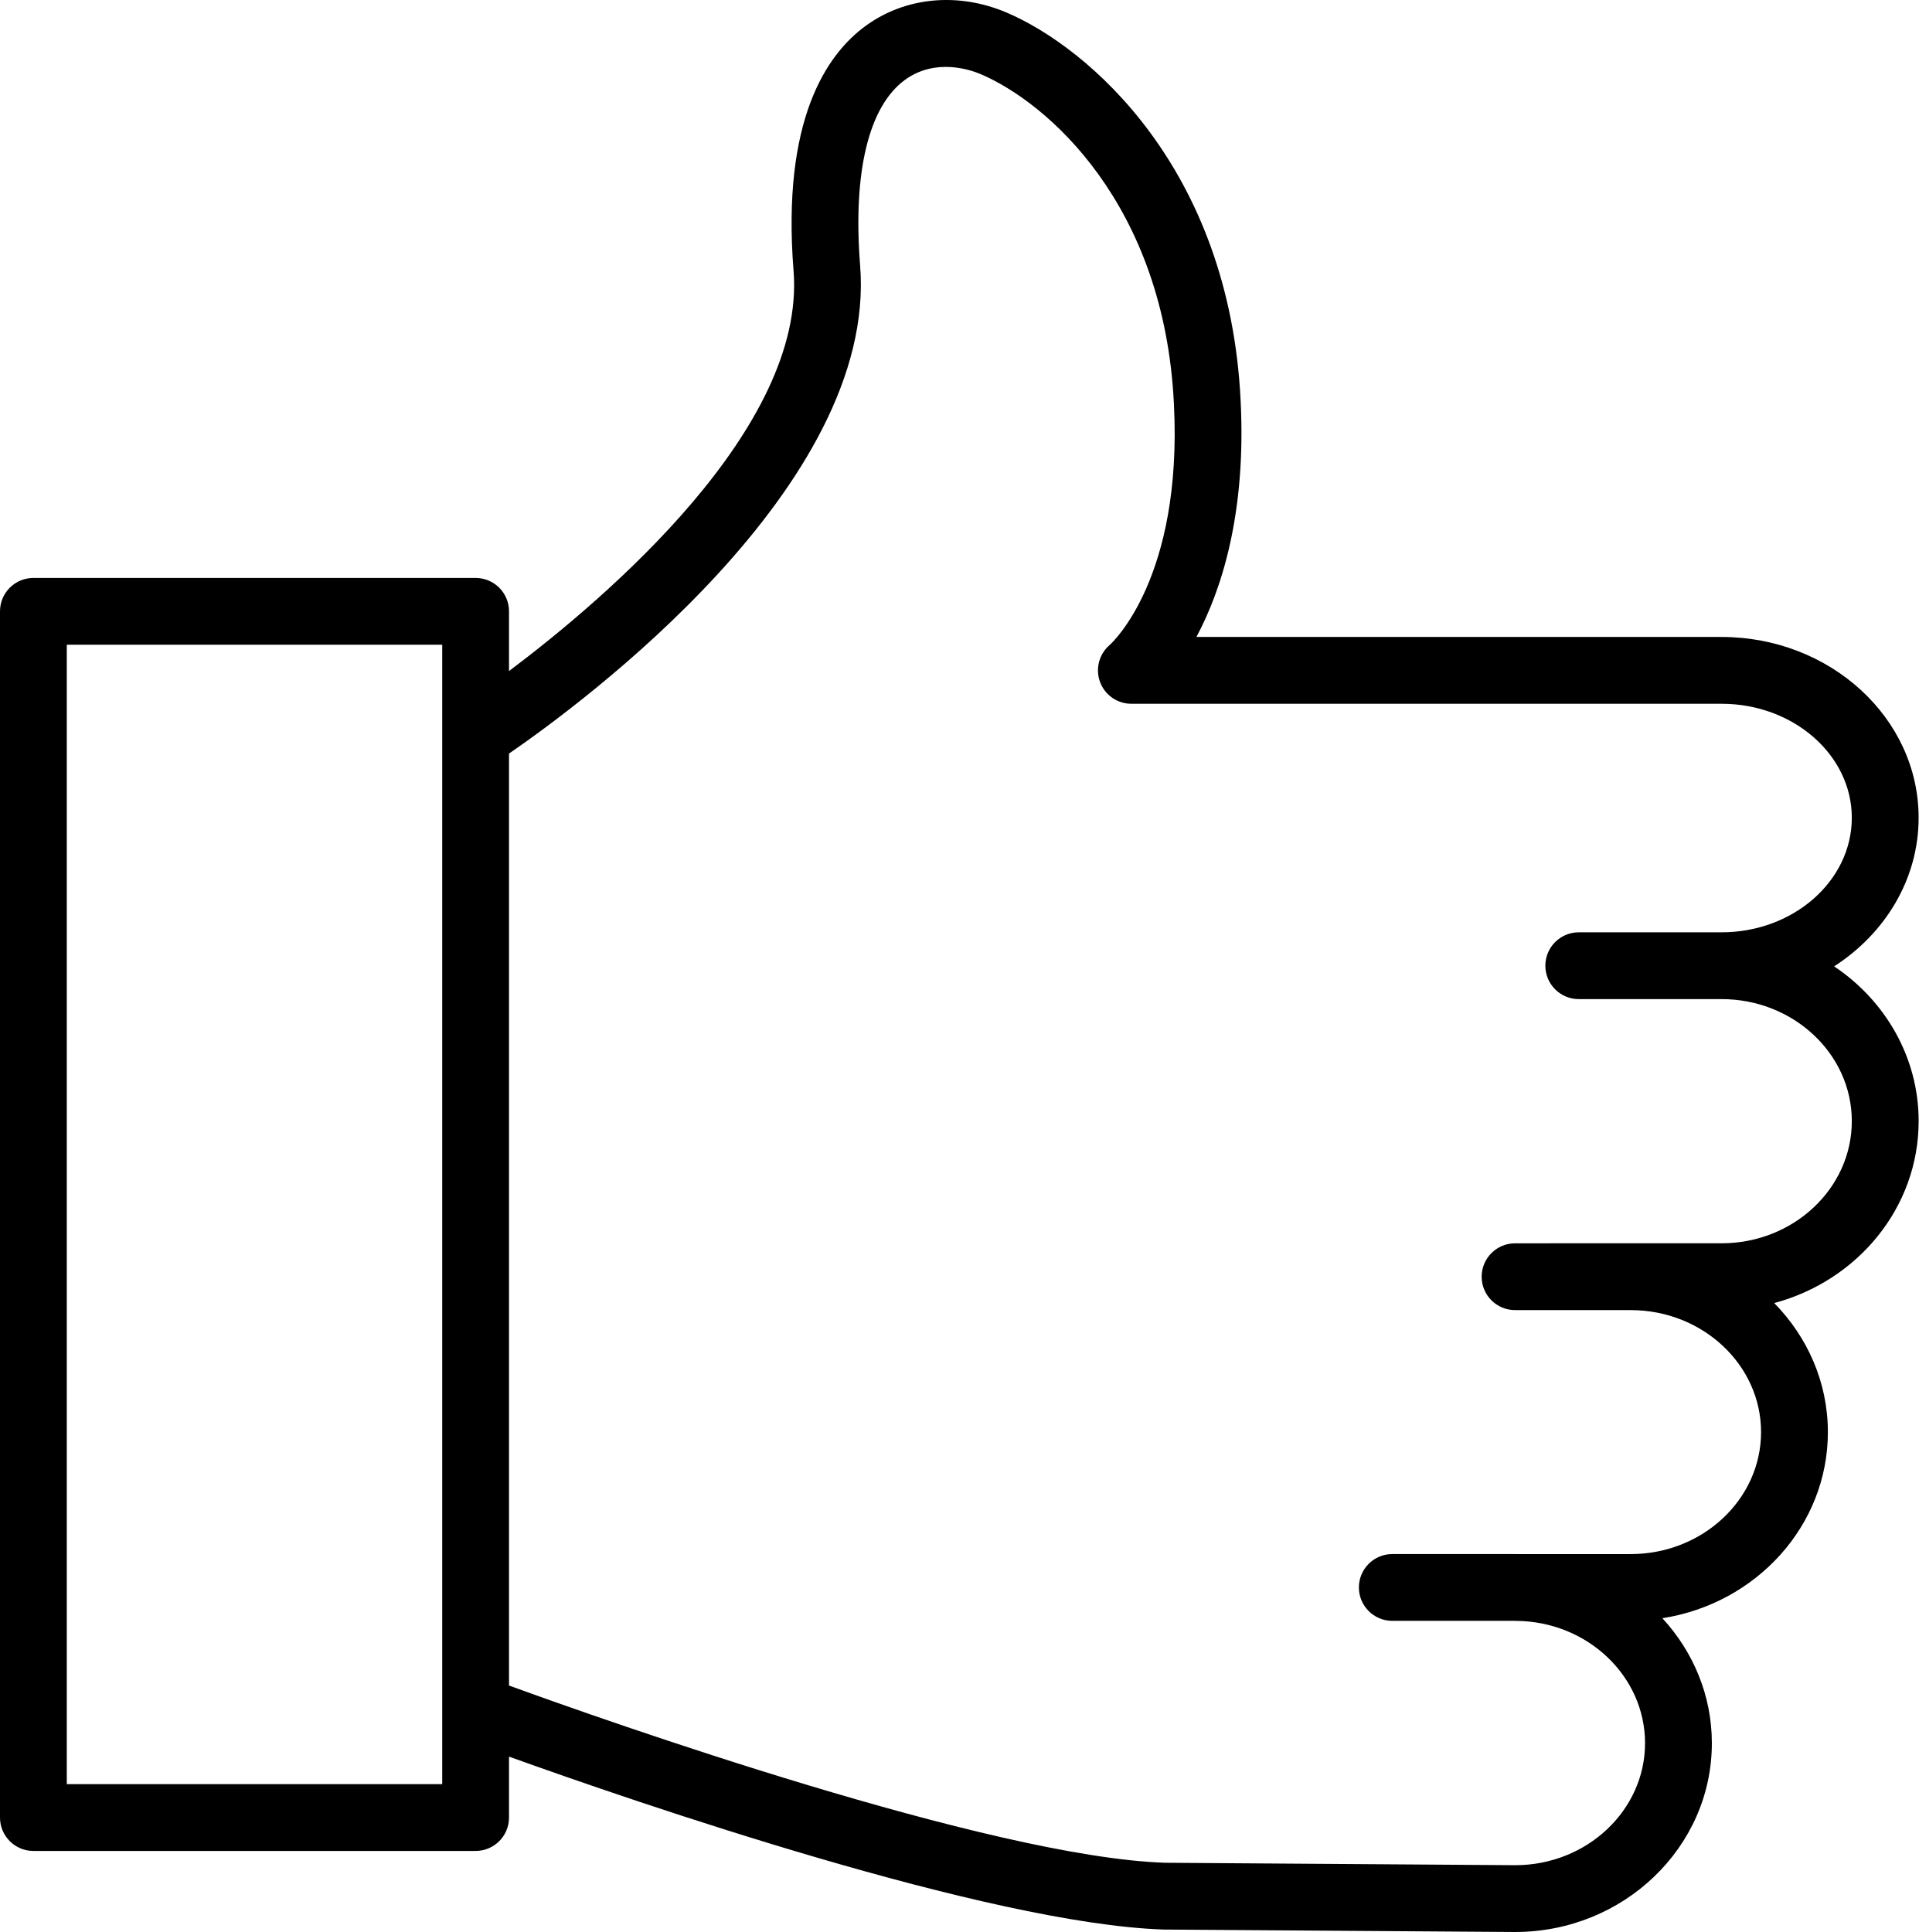
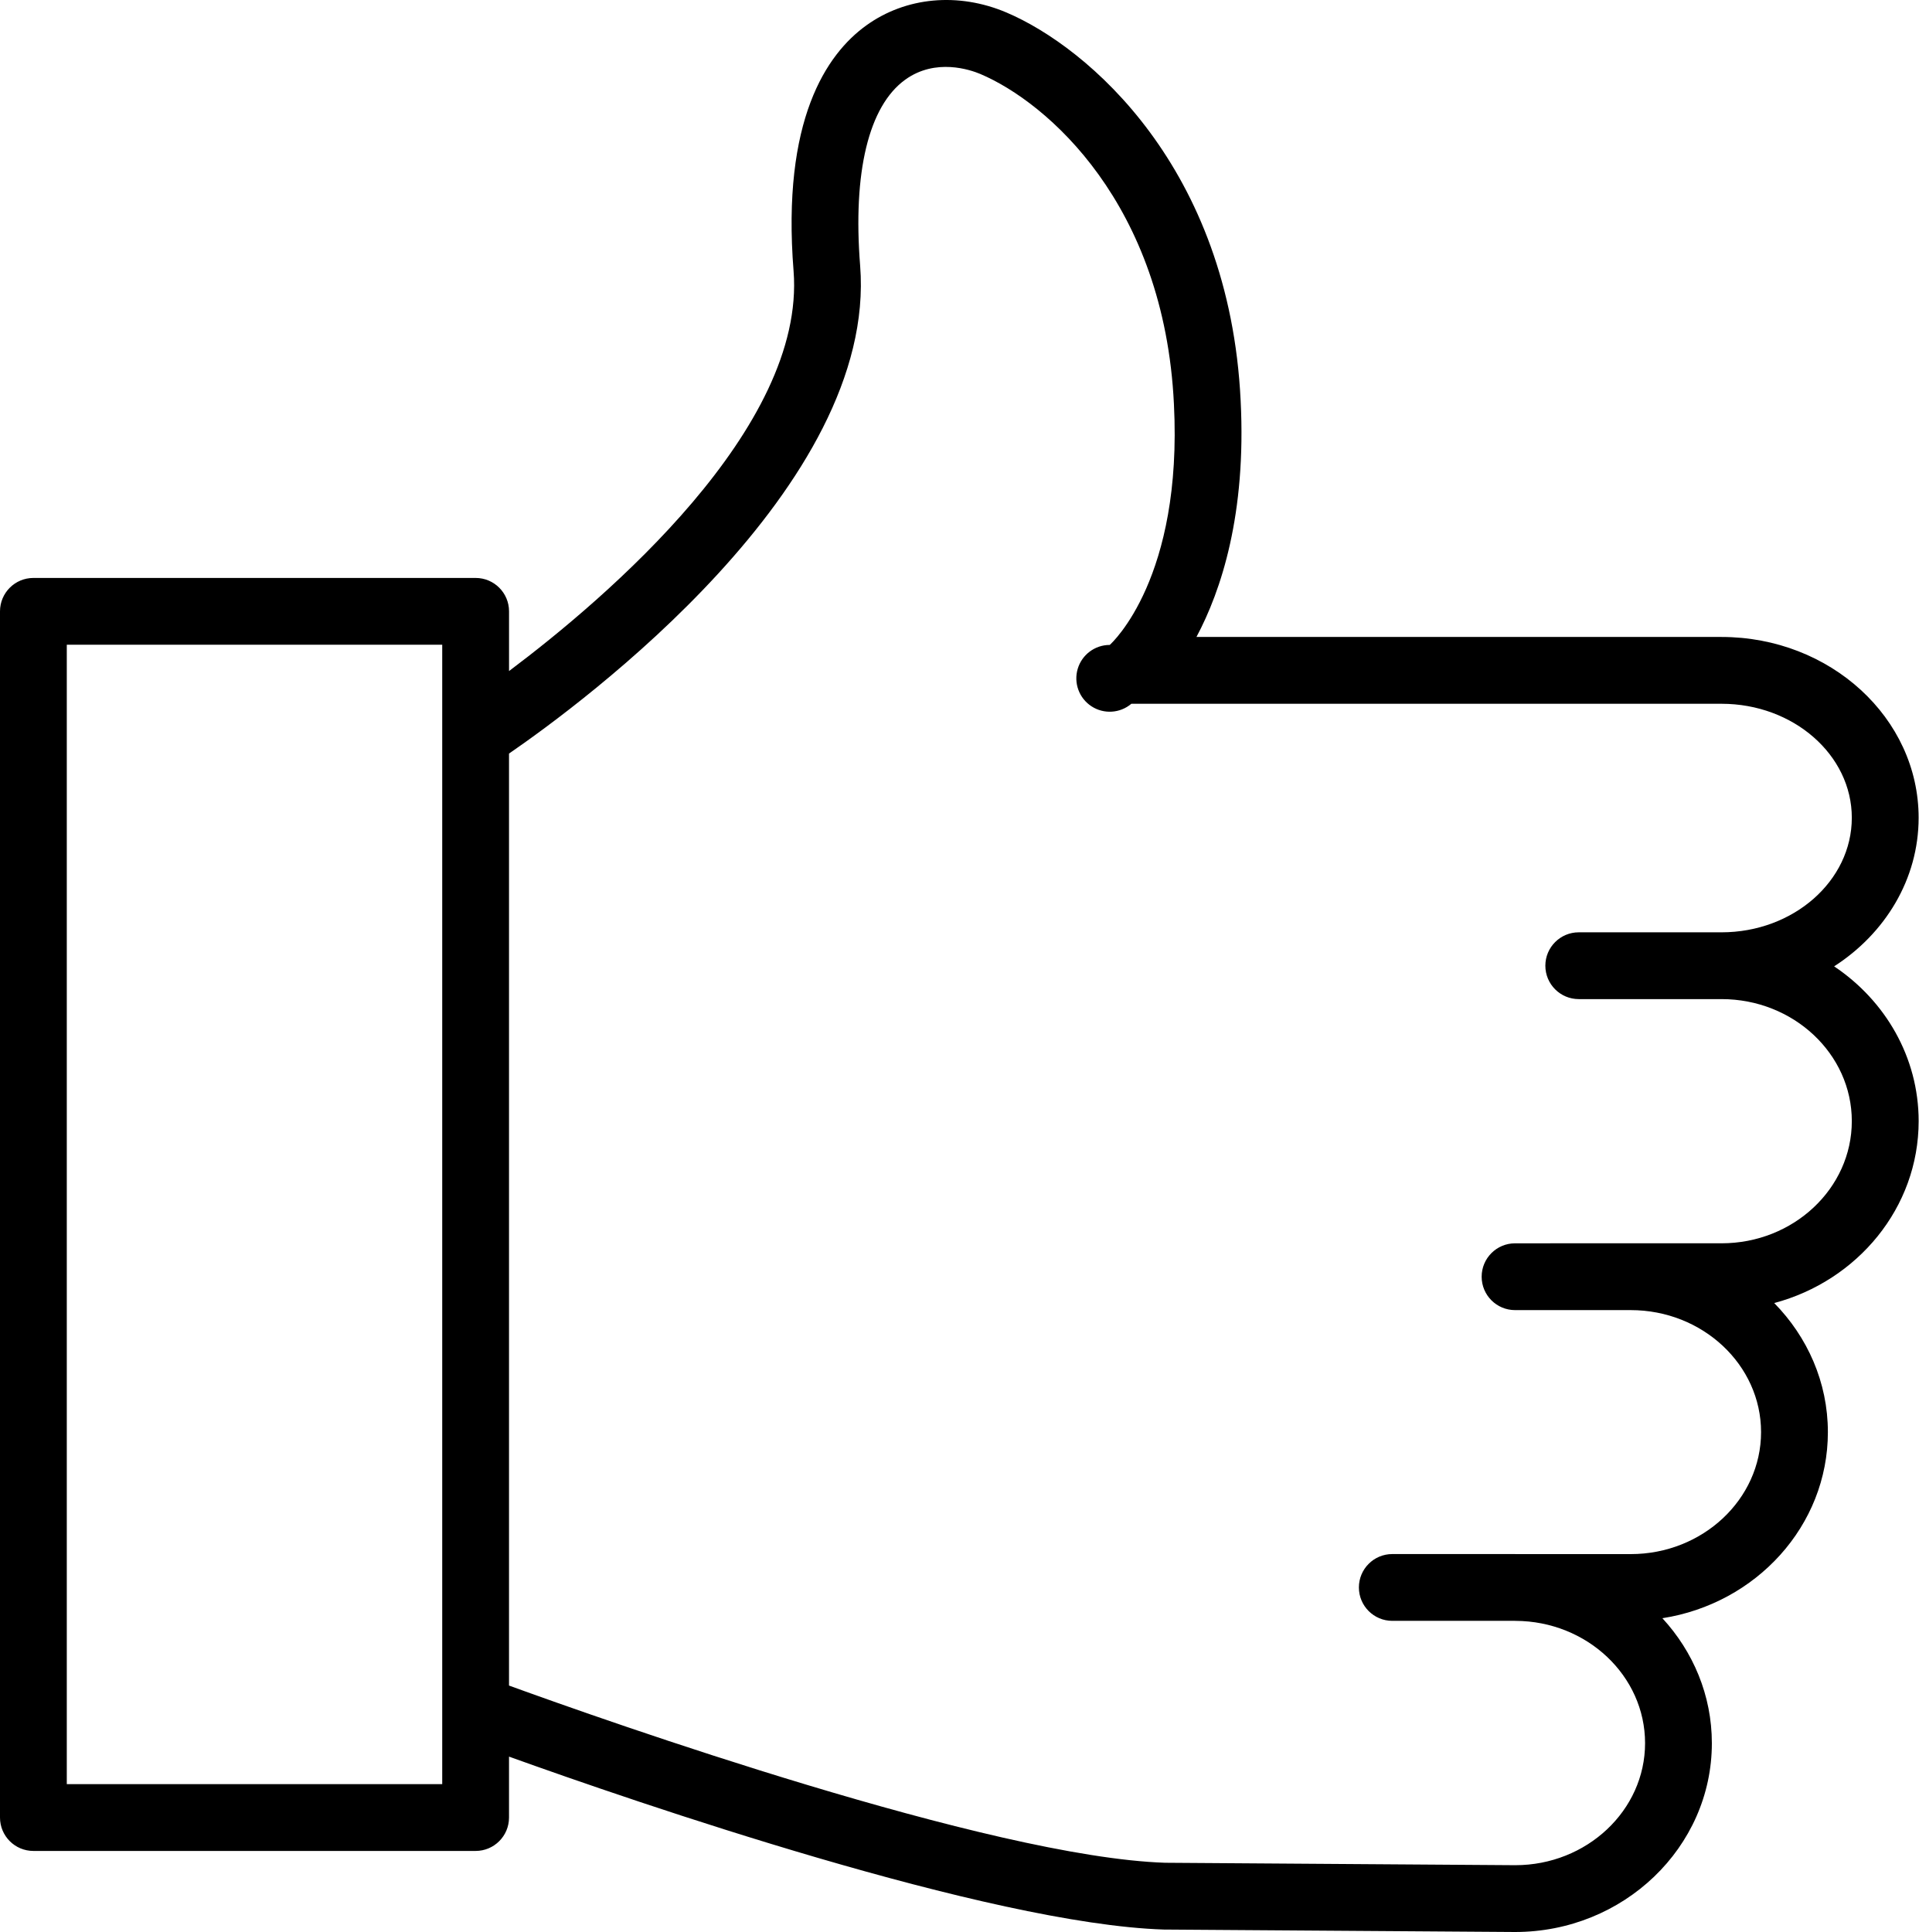
- <svg xmlns="http://www.w3.org/2000/svg" xmlns:xlink="http://www.w3.org/1999/xlink" version="1.1" id="Layer_1" x="0px" y="0px" width="86.178px" height="86.784px" viewBox="0 0 86.178 86.784" style="enable-background:new 0 0 86.178 86.784;" xml:space="preserve">
-   <style type="text/css">
- 	.st0{clip-path:url(#SVGID_2_);}
- </style>
-   <g>
-     <defs>
-       <rect id="SVGID_1_" y="0" width="86.178" height="86.784" />
-     </defs>
-     <clipPath id="SVGID_2_">
-       <use xlink:href="#SVGID_1_" style="overflow:visible;" />
-     </clipPath>
-     <path class="st0" d="M82.382,43.408c2.29-1.474,3.795-3.915,3.795-6.676c0-4.478-3.971-8.12-8.852-8.12h-23.586   c1.114-2.09,2.244-5.515,1.985-10.615c-0.506-10.455-6.85-15.879-10.519-17.436c-2.164-0.918-4.519-0.7-6.298,0.583   c-1.786,1.288-3.802,4.246-3.263,11.026c0.558,7.046-8.411,14.689-12.781,17.973v-2.682c0-0.829-0.671-1.5-1.5-1.5h-19.863   c-0.829,0-1.5,0.671-1.5,1.5v54.182c0,0.828,0.671,1.5,1.5,1.5h19.863c0.829,0,1.5-0.672,1.5-1.5v-2.737   c5.654,2.033,21.553,7.511,29.41,7.768l15.777,0.11c4.875,0,8.84-3.805,8.84-8.481c0-2.153-0.843-4.115-2.222-5.614   c4.208-0.655,7.433-4.148,7.433-8.36c0-2.242-0.921-4.279-2.41-5.797c3.735-0.997,6.487-4.278,6.487-8.172   C86.177,47.484,84.673,44.942,82.382,43.408 M3,80.142v-51.182h16.863v4.02c-0.002,0.04-0.001,0.08,0,0.12v43.634   c-0.001,0.041-0.003,0.082,0,0.123v3.286h-16.863V80.142z M77.325,55.848h-7.689c-0.003,0-0.006,0.001-0.01,0.001h-1.576   c-0.829,0-1.5,0.672-1.5,1.5c0,0.828,0.671,1.5,1.5,1.5h5.195c3.228,0,5.855,2.459,5.855,5.479c0,3.022-2.627,5.48-5.855,5.48   h-5.175c-0.008,0-0.014-0.001-0.02-0.001h-5.514c-0.828,0-1.5,0.672-1.5,1.5s0.672,1.5,1.5,1.5h5.504   c0.003,0,0.006,0.001,0.01,0.001h0.02c3.211,0.011,5.819,2.47,5.819,5.494c0,3.022-2.62,5.481-5.83,5.481l-15.727-0.109   c-7.822-0.257-25.169-6.397-29.469-7.961v-41.863c3.249-2.235,16.556-12.025,15.771-21.917   c-0.334-4.205,0.386-7.172,2.027-8.355c1.365-0.983,2.926-0.442,3.373-0.254c3.023,1.284,8.26,5.85,8.694,14.823   c0.396,7.798-2.762,10.715-2.883,10.823c-0.479,0.408-0.653,1.07-0.437,1.661c0.218,0.59,0.778,0.982,1.408,0.982h26.508   c3.227,0,5.852,2.297,5.852,5.12c0,2.837-2.625,5.146-5.852,5.146H70.911c-0.828,0-1.5,0.671-1.5,1.5   c0,0.829,0.672,1.5,1.5,1.5h6.413c3.227,0,5.852,2.458,5.852,5.481C83.177,53.385,80.552,55.848,77.325,55.848" />
-   </g>
+ <svg xmlns="http://www.w3.org/2000/svg" xmlns:xlink="http://www.w3.org/1999/xlink" width="86.178" height="86.784">
+   <defs>
+     <path id="a" d="M0 0h86.178v86.784H0z" />
+   </defs>
+   <clipPath id="b">
+     <use xlink:href="#a" overflow="visible" />
+   </clipPath>
+   <path d="M82.382 43.408c2.29-1.474 3.795-3.915 3.795-6.676 0-4.478-3.97-8.12-8.852-8.12H53.74c1.114-2.09 2.244-5.515 1.985-10.615C55.218 7.542 48.874 2.118 45.205.561c-2.164-.918-4.519-.7-6.298.583-1.786 1.288-3.802 4.246-3.263 11.026.558 7.046-8.41 14.69-12.78 17.973v-2.682a1.5 1.5 0 0 0-1.5-1.5H1.5a1.5 1.5 0 0 0-1.5 1.5v54.182a1.5 1.5 0 0 0 1.5 1.5h19.863a1.5 1.5 0 0 0 1.5-1.5v-2.737c5.654 2.033 21.553 7.511 29.41 7.768l15.777.11c4.875 0 8.84-3.805 8.84-8.48 0-2.154-.843-4.116-2.222-5.615 4.208-.655 7.433-4.148 7.433-8.36 0-2.242-.92-4.279-2.41-5.797 3.735-.997 6.487-4.278 6.487-8.172 0-2.876-1.505-5.418-3.796-6.952M3 80.142V28.96h16.863v4.02c-.002.04 0 .08 0 .12v43.634c0 .041-.003.082 0 .123v3.286H3zm74.325-24.294h-7.689l-.01.001H68.05a1.5 1.5 0 1 0 0 3h5.195c3.228 0 5.855 2.46 5.855 5.48 0 3.021-2.627 5.48-5.855 5.48H68.07l-.02-.002h-5.514a1.5 1.5 0 0 0 0 3h5.504l.01.001h.02c3.211.011 5.82 2.47 5.82 5.494 0 3.022-2.62 5.481-5.83 5.481l-15.728-.109c-7.822-.257-25.169-6.397-29.469-7.96V33.85c3.25-2.235 16.556-12.025 15.771-21.917-.334-4.205.386-7.172 2.027-8.355 1.365-.983 2.926-.442 3.373-.254 3.023 1.284 8.26 5.85 8.694 14.823.396 7.798-2.762 10.715-2.883 10.823a1.5 1.5 0 1 0 .971 2.643h26.508c3.227 0 5.852 2.297 5.852 5.12 0 2.837-2.625 5.146-5.852 5.146h-6.413a1.5 1.5 0 1 0 0 3h6.413c3.227 0 5.852 2.458 5.852 5.481.001 3.025-2.624 5.488-5.85 5.488" clip-path="url(#b)" />
</svg>
